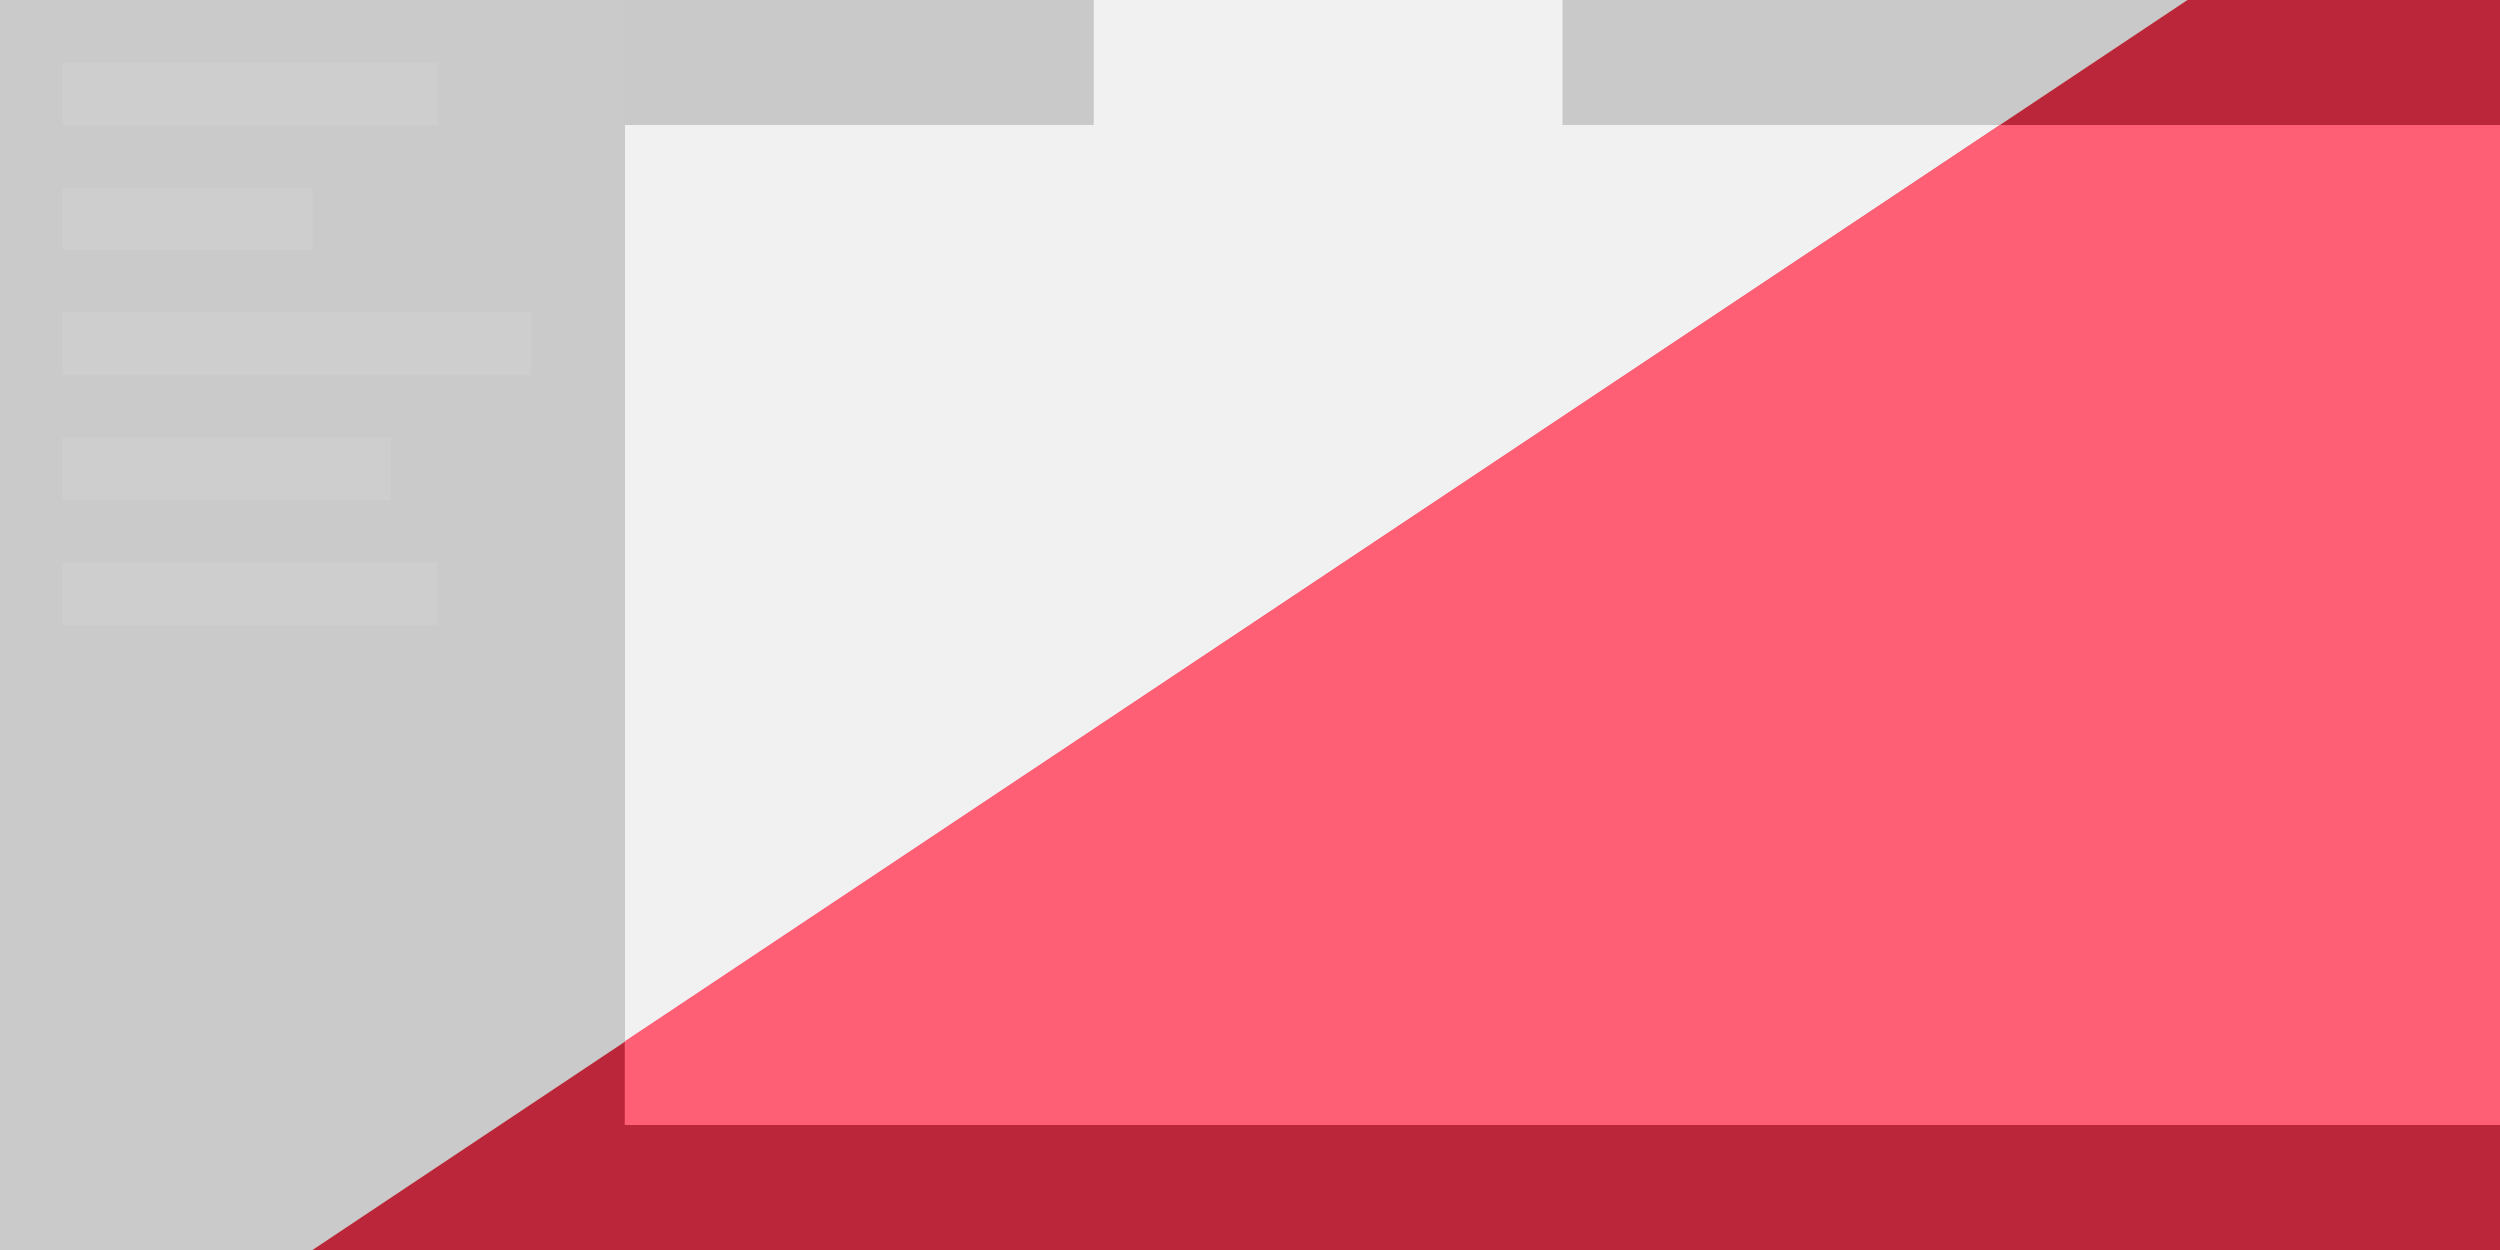
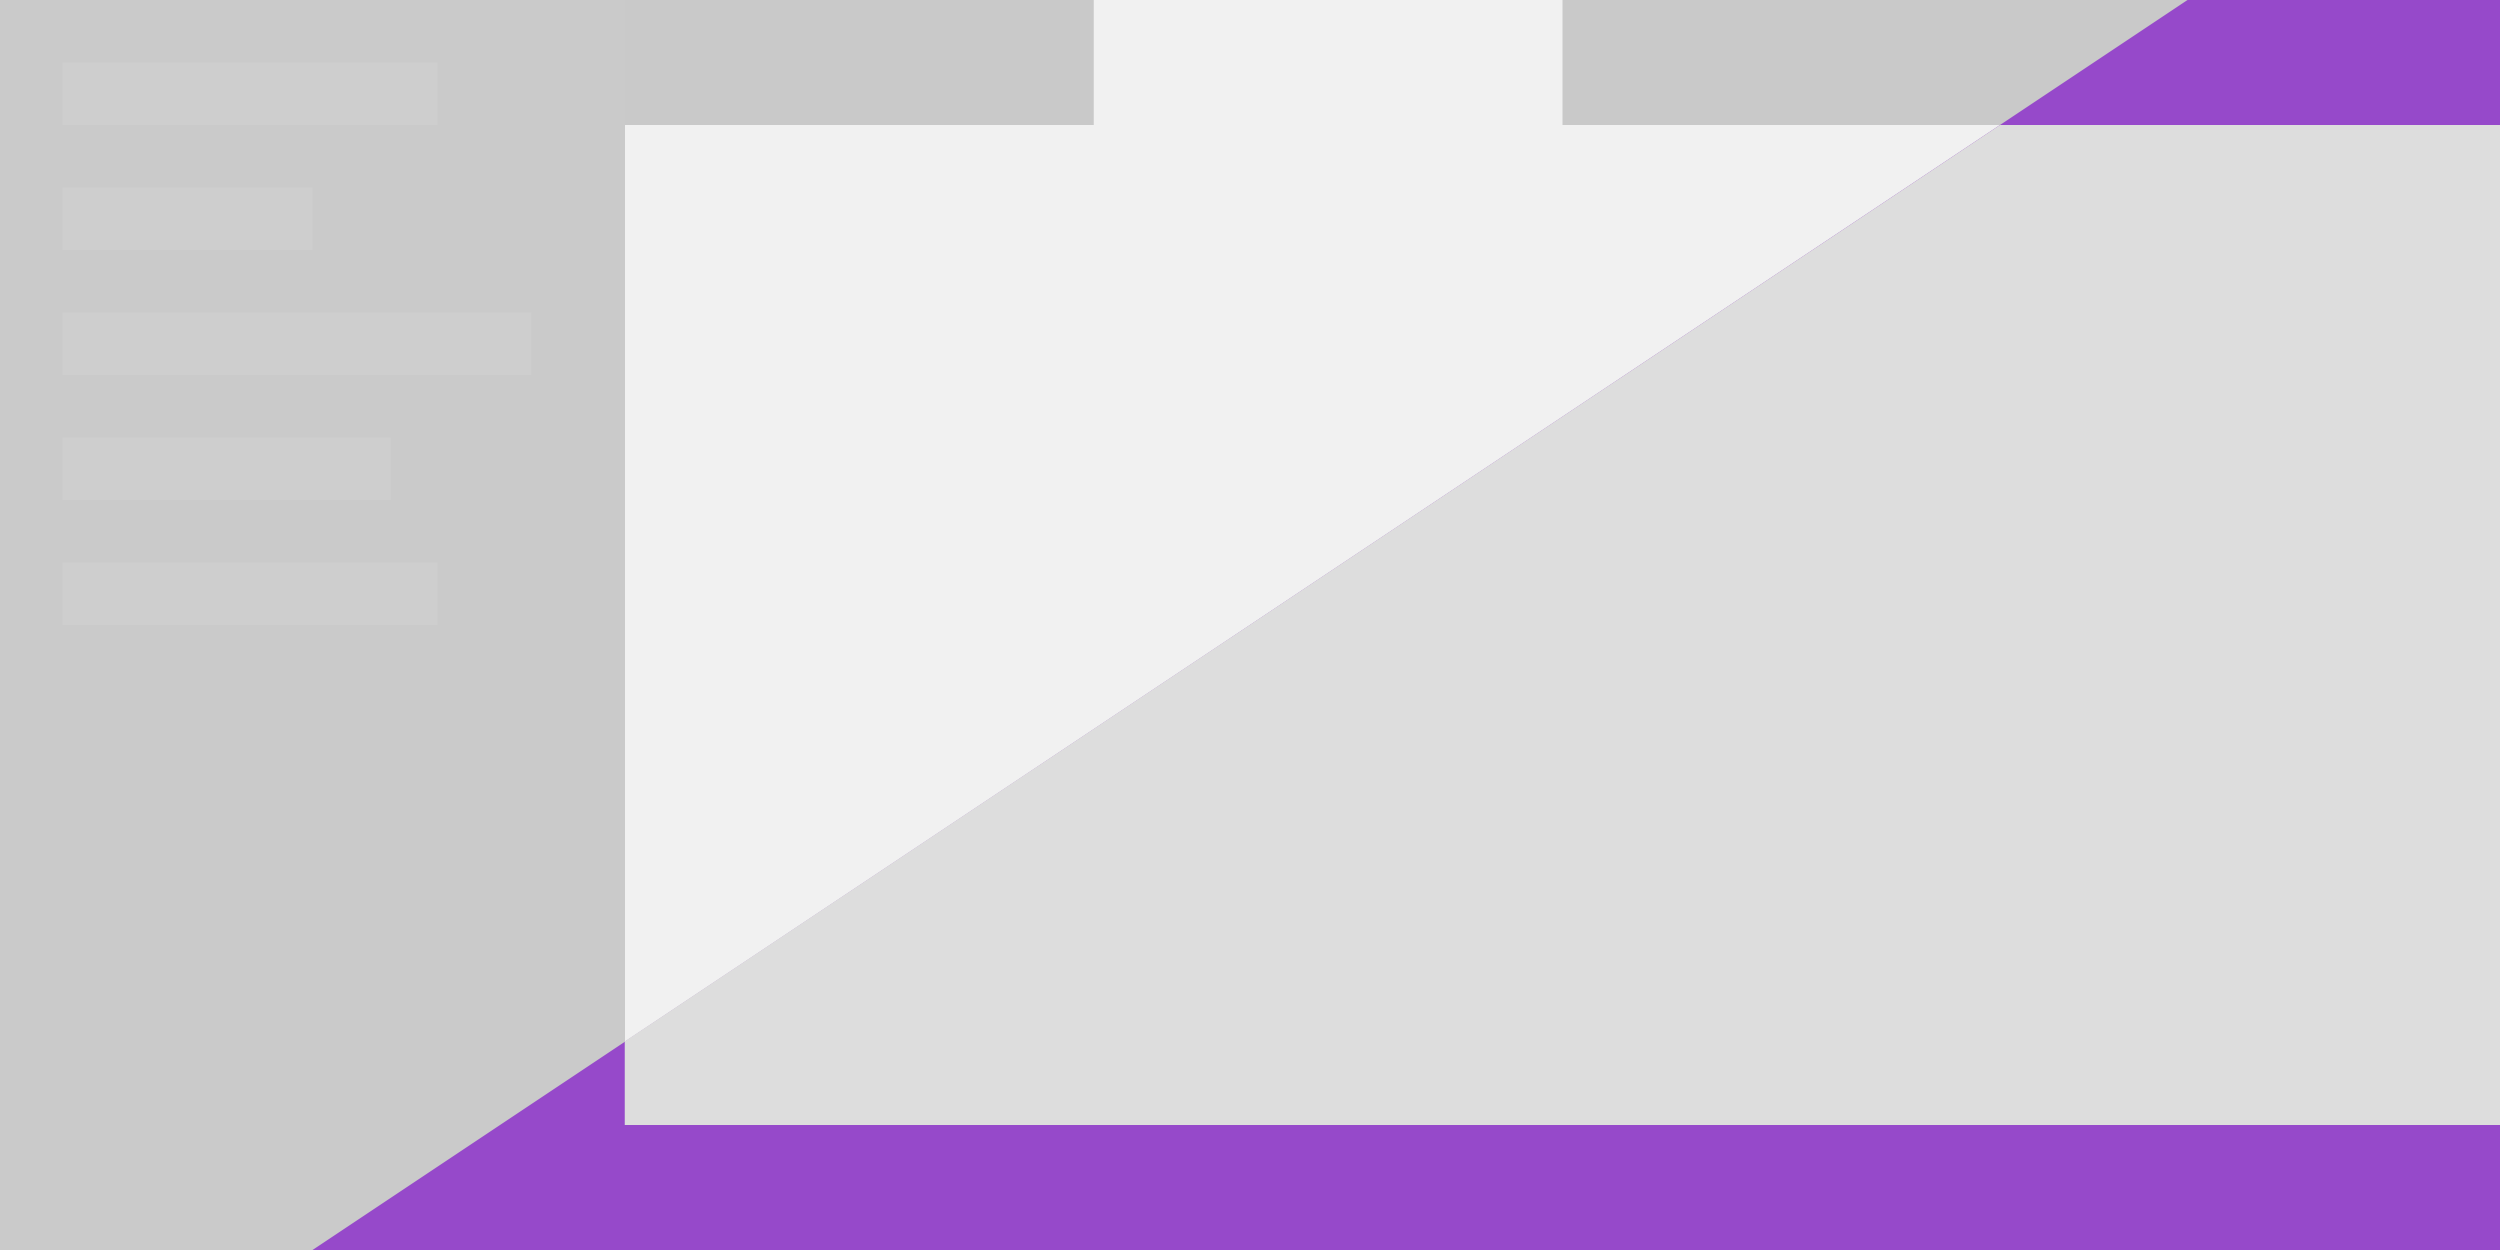
<svg xmlns="http://www.w3.org/2000/svg" width="160px" height="80px" viewBox="0 0 160 80" version="1.1">
  <defs />
  <g stroke="none" stroke-width="1" fill="none" fill-rule="evenodd">
    <g>
      <rect fill-opacity="0.082" fill="#FFFFFF" x="0" y="0" width="160" height="80" />
      <rect fill-opacity="0.165" fill="#000000" x="40" y="72" width="120" height="8" />
      <g>
        <rect fill-opacity="0.162" fill="#000000" x="0" y="0" width="40" height="80" />
        <rect fill-opacity="0.08" fill="#FFFFFF" x="4" y="4" width="24" height="4" />
        <rect fill-opacity="0.08" fill="#FFFFFF" x="4" y="12" width="16" height="4" />
        <rect fill-opacity="0.08" fill="#FFFFFF" x="4" y="20" width="30" height="4" />
        <rect fill-opacity="0.08" fill="#FFFFFF" x="4" y="28" width="21" height="4" />
        <rect fill-opacity="0.08" fill="#FFFFFF" x="4" y="36" width="24" height="4" />
      </g>
      <g transform="translate(40, 0)" fill-opacity="0.165" fill="#000000">
        <rect x="60" y="0" width="60" height="8" />
        <rect x="0" y="0" width="30" height="8" />
      </g>
-       <path d="M140,0 L160,0 L160,80 L20,80 L140,0 Z" fill="#BB263A" />
-       <path d="M128,8 L160,8 L160,72 L39.984,72 L39.984,66.647 L128,8 Z" fill="#FF5F75" />
+       <path d="M140,0 L160,0 L160,80 L20,80 L140,0 Z" fill="#9649CA" />
+       <path d="M128,8 L160,8 L160,72 L39.984,72 L39.984,66.647 L128,8 Z" fill="#DDD" />
    </g>
  </g>
</svg>
